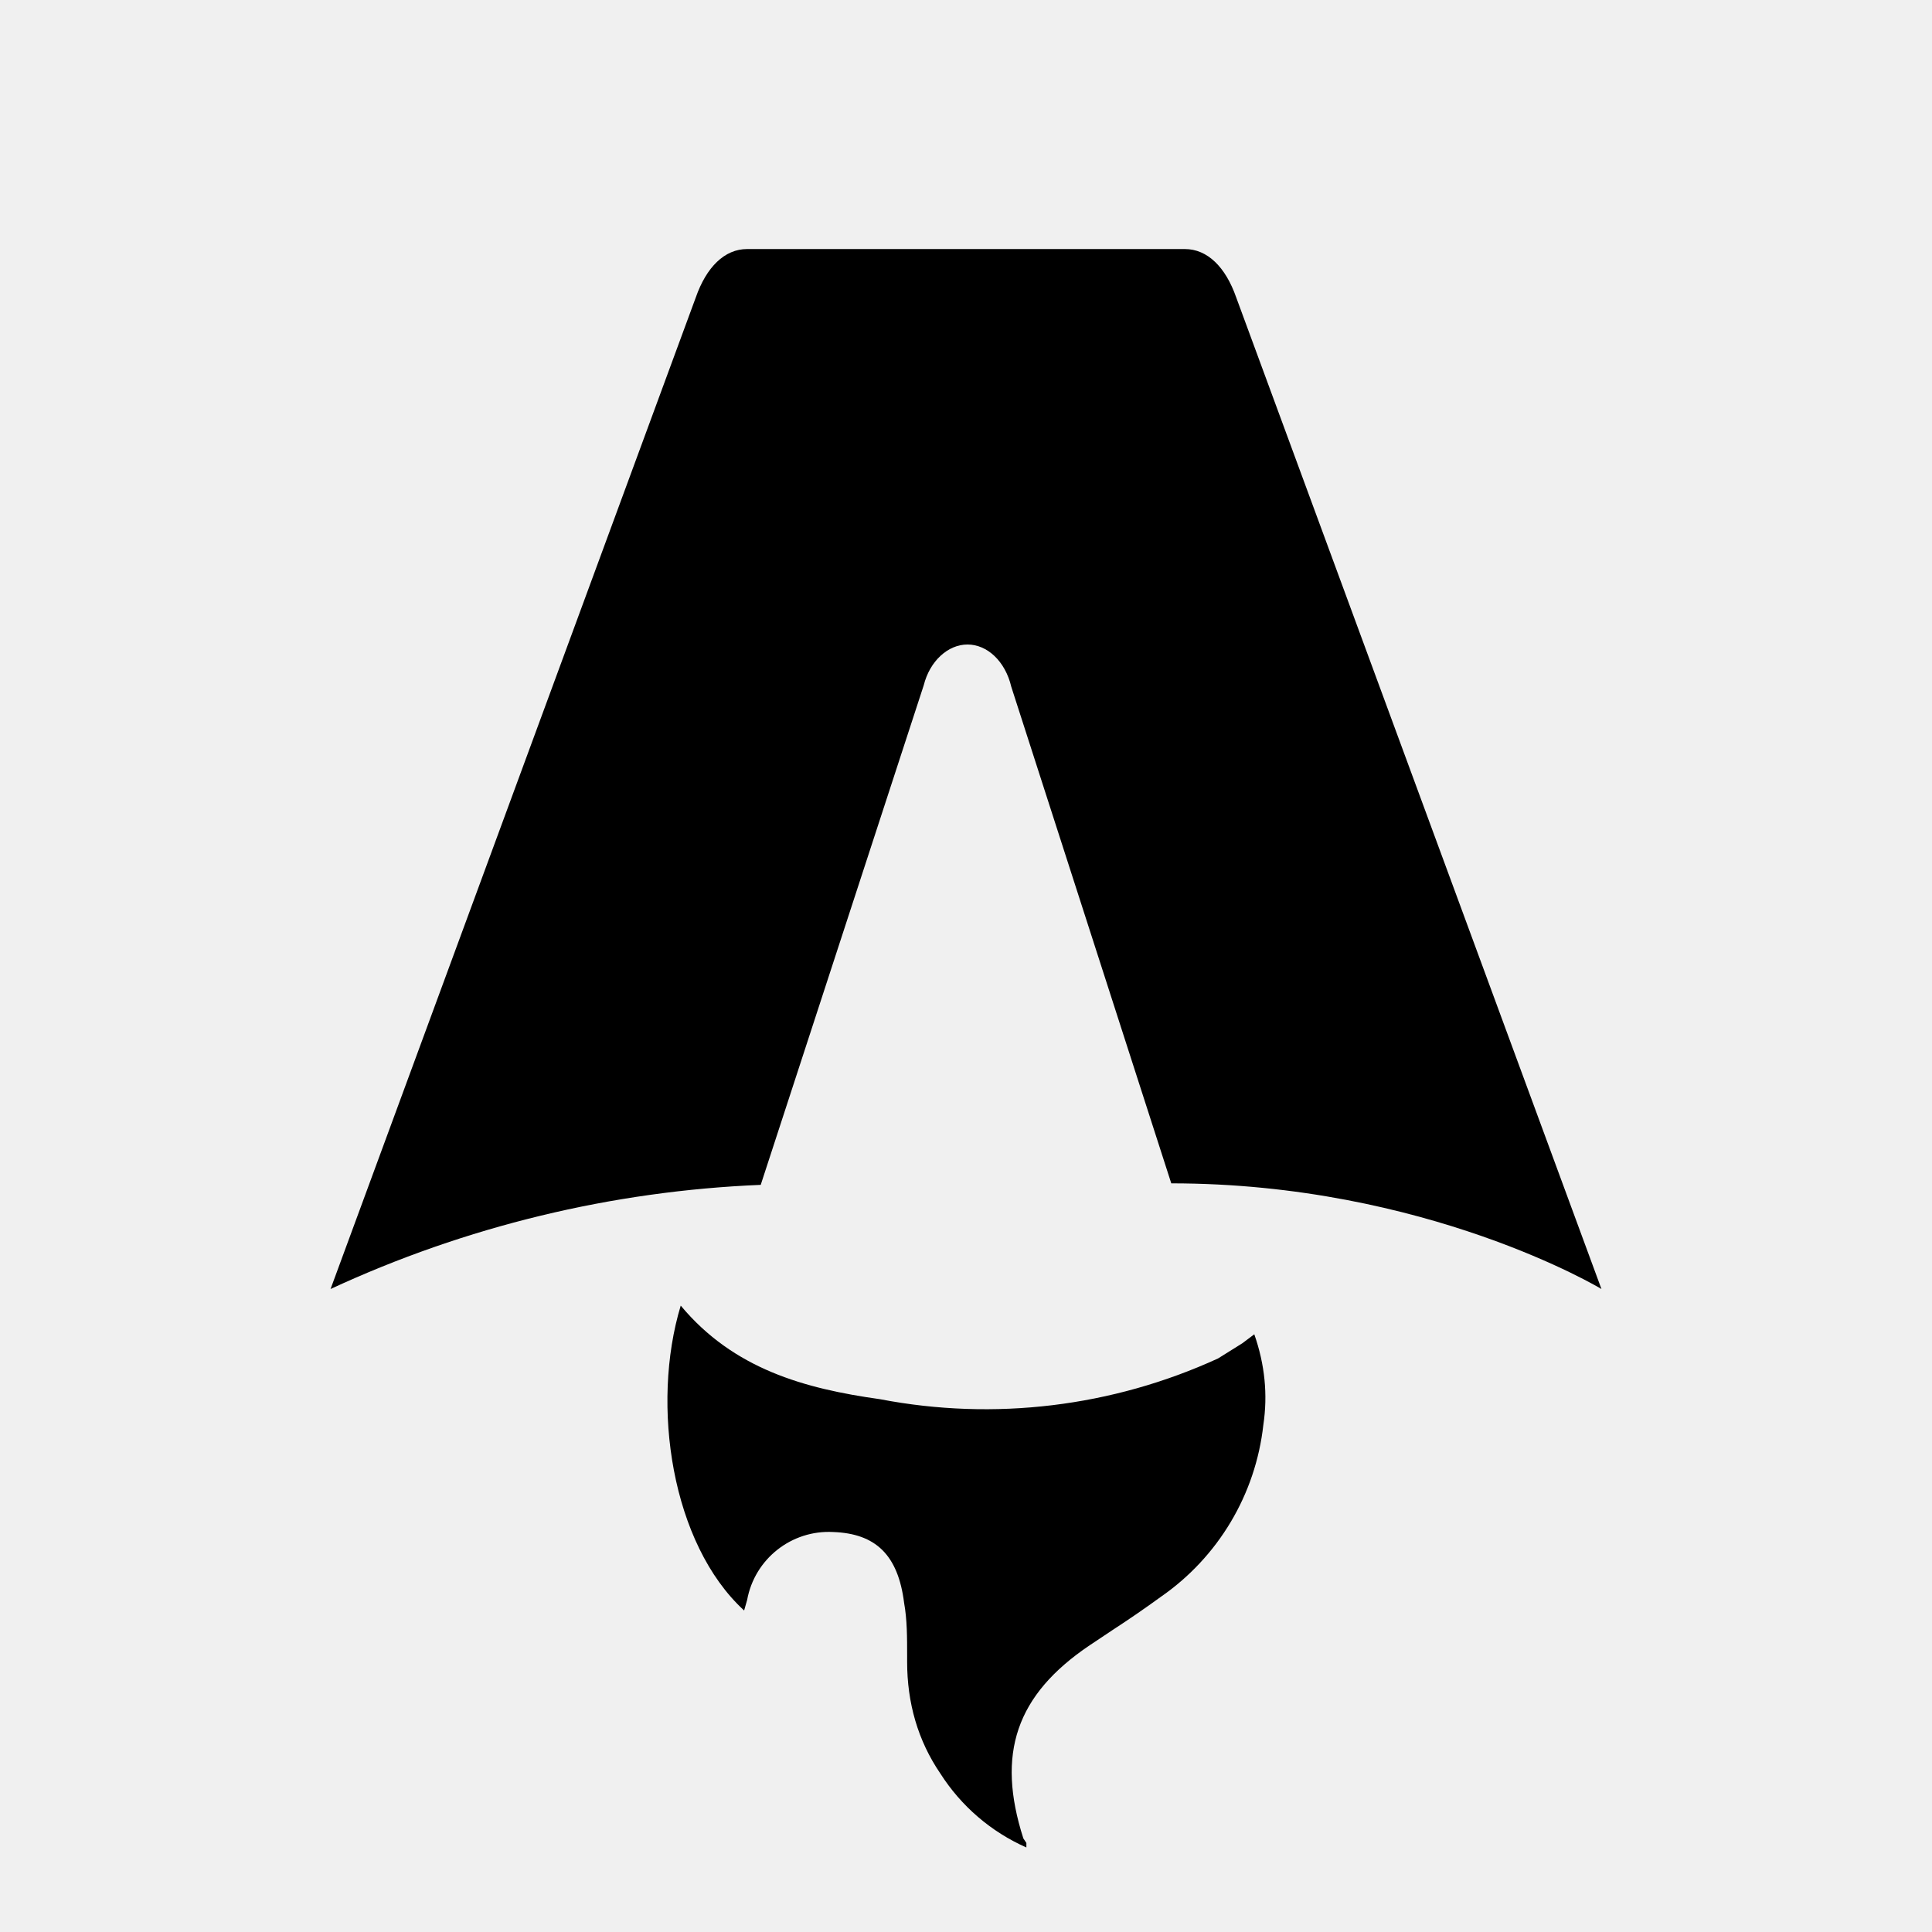
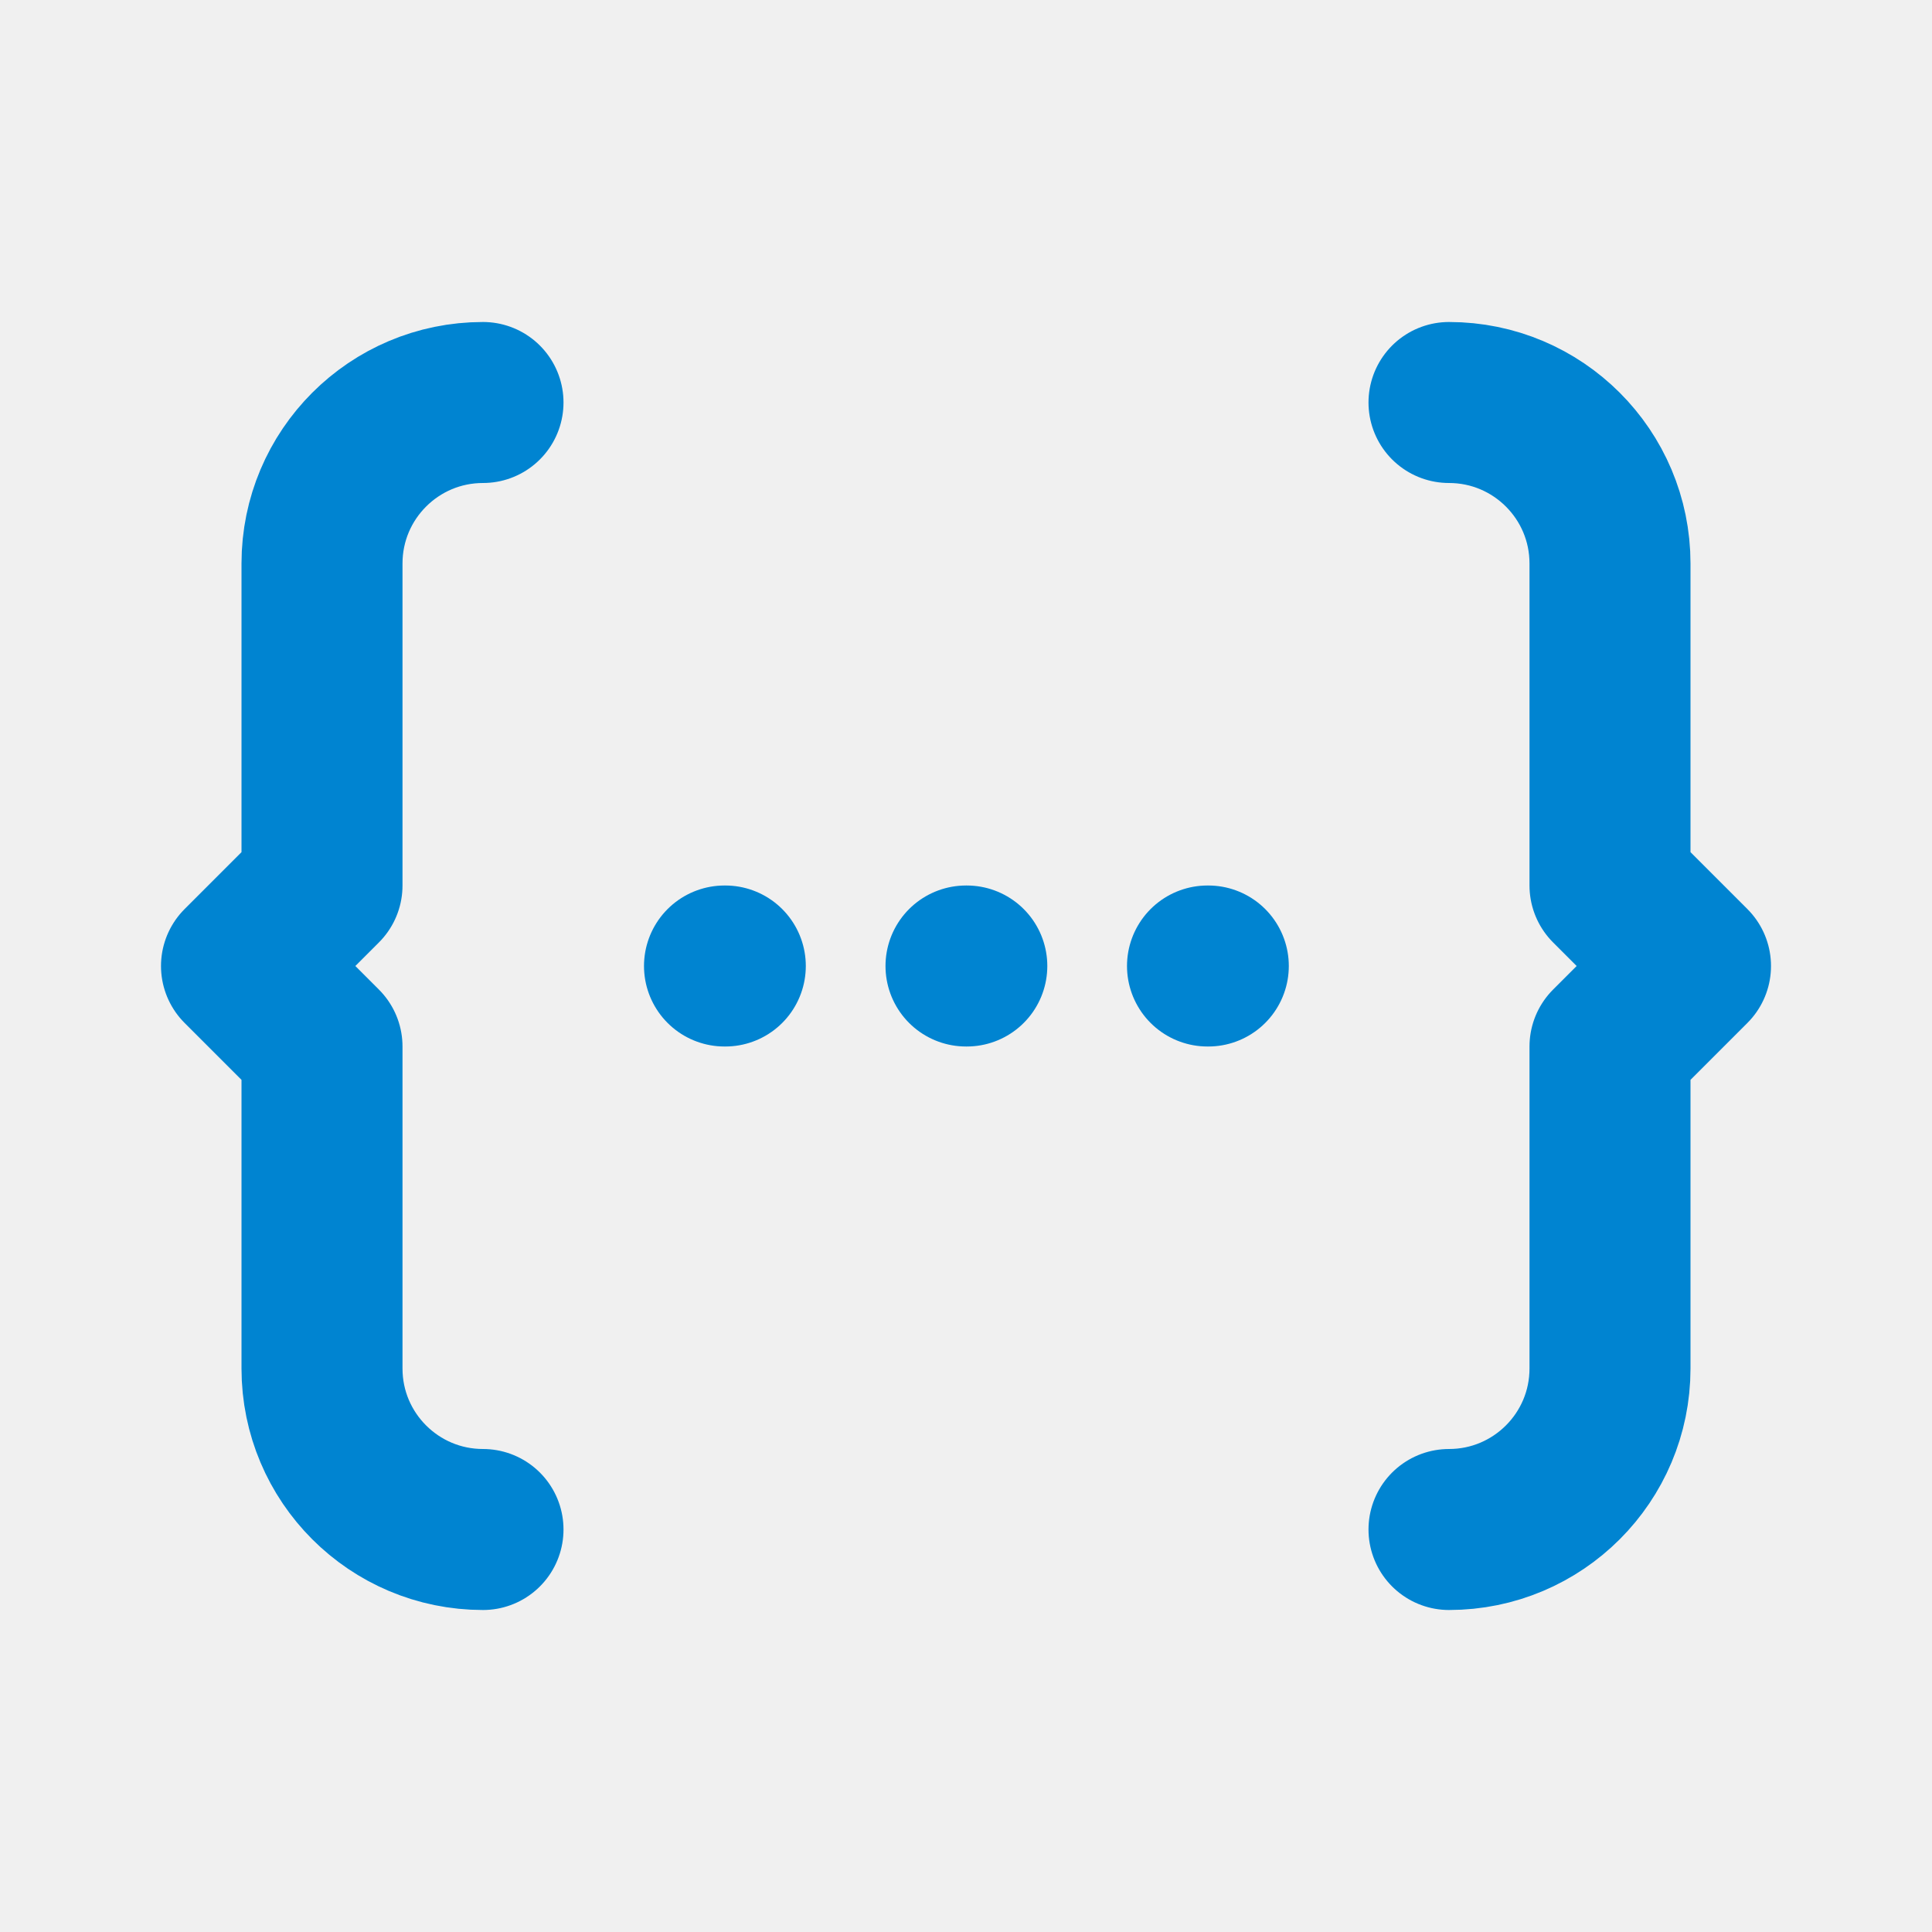
- <svg xmlns="http://www.w3.org/2000/svg" fill="none" viewBox="0 0 128 128">
-   <path d="M50.4 78.5a75.1 75.1 0 0 0-28.5 6.9l24.2-65.7c.7-2 1.9-3.2 3.4-3.2h29c1.5 0 2.7 1.2 3.4 3.2l24.2 65.7s-11.6-7-28.5-7L67 45.5c-.4-1.7-1.6-2.8-2.9-2.8-1.3 0-2.5 1.1-2.9 2.7L50.4 78.5Zm-1.1 28.2Zm-4.2-20.2c-2 6.6-.6 15.8 4.2 20.2a17.5 17.5 0 0 1 .2-.7 5.5 5.5 0 0 1 5.7-4.5c2.8.1 4.3 1.5 4.7 4.7.2 1.1.2 2.3.2 3.5v.4c0 2.7.7 5.2 2.2 7.4a13 13 0 0 0 5.7 4.9v-.3l-.2-.3c-1.8-5.6-.5-9.5 4.4-12.8l1.5-1a73 73 0 0 0 3.2-2.2 16 16 0 0 0 6.8-11.4c.3-2 .1-4-.6-6l-.8.6-1.6 1a37 37 0 0 1-22.4 2.7c-5-.7-9.7-2-13.2-6.2Z" />
-   <style>
-         path { fill: #000; }
-         @media (prefers-color-scheme: dark) {
-             path { fill: #FFF; }
-         }
-     </style>
+ <svg xmlns="http://www.w3.org/2000/svg" width="24" height="24" viewBox="0 0 24 24" fill="none" stroke="#0084d1" stroke-width="2" stroke-linecap="round" stroke-linejoin="round" class="icon icon-tabler icons-tabler-outline icon-tabler-code-dots">
+   <path stroke="none" d="M0 0h24v24H0z" fill="none" />
+   <path d="M15 12h.01" />
+   <path d="M12 12h.01" />
+   <path d="M9 12h.01" />
+   <path d="M6 19a2 2 0 0 1 -2 -2v-4l-1 -1l1 -1v-4a2 2 0 0 1 2 -2" />
+   <path d="M18 19a2 2 0 0 0 2 -2v-4l1 -1l-1 -1v-4a2 2 0 0 0 -2 -2" />
</svg>
